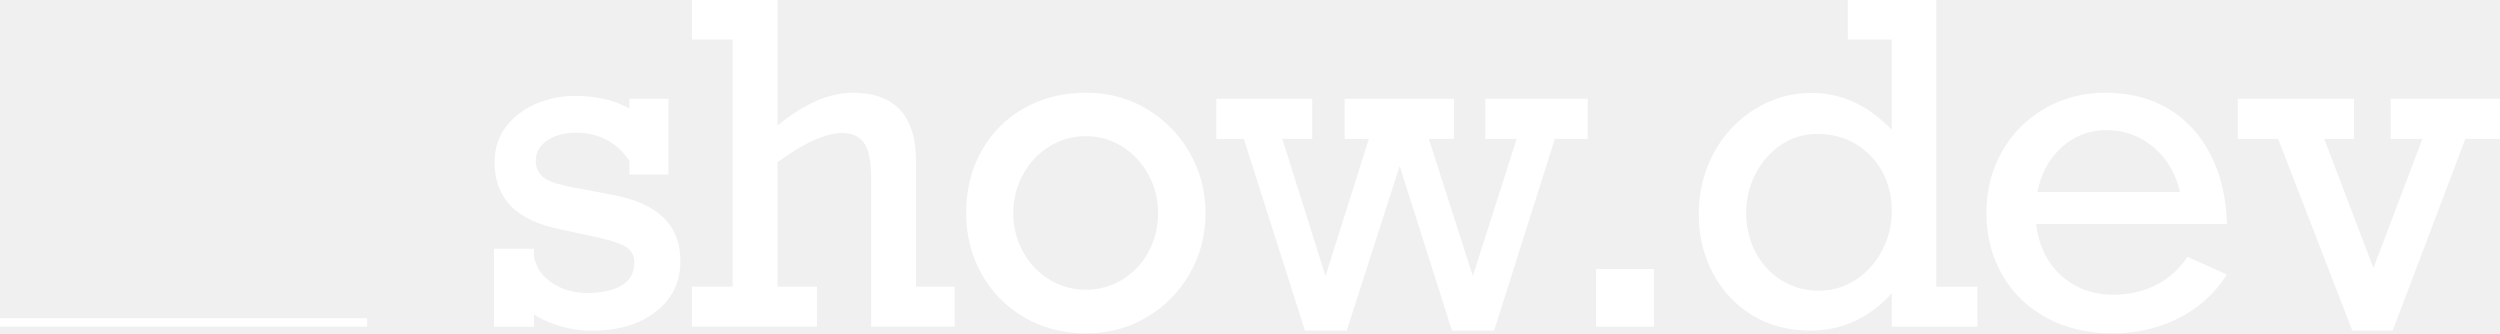
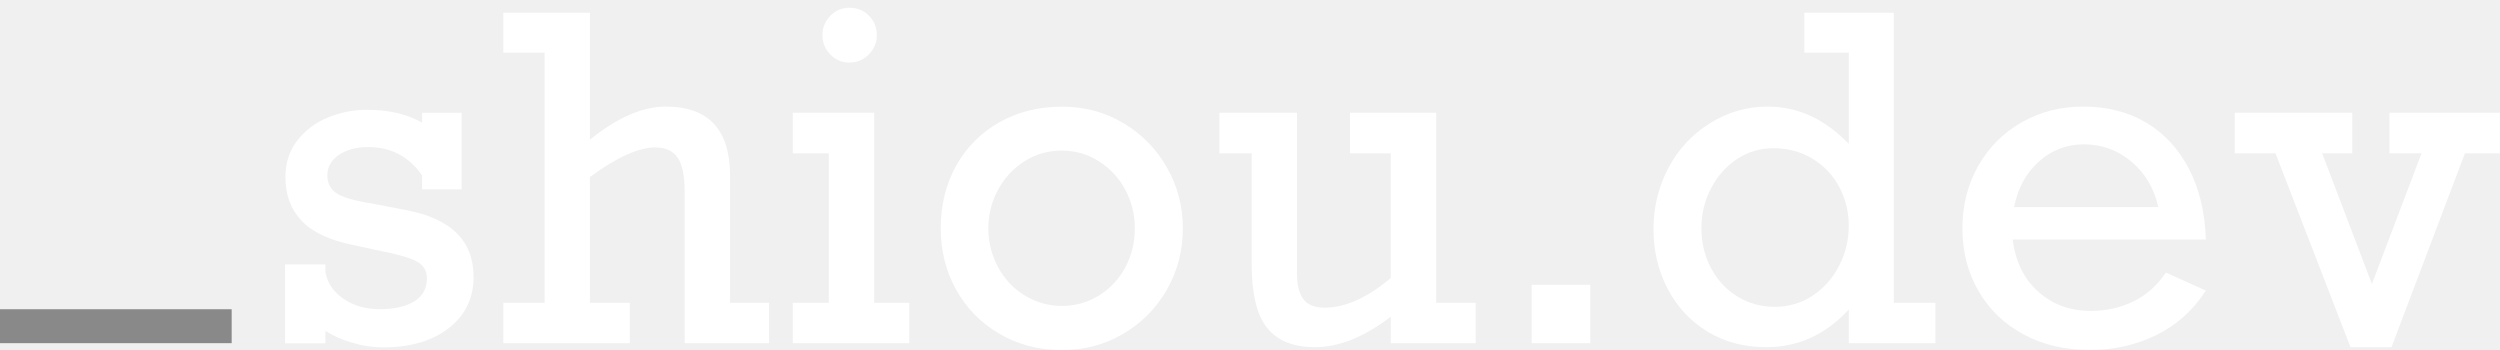
- <svg xmlns="http://www.w3.org/2000/svg" version="1.1" x="0px" y="0px" viewBox="0 0 300 40" style="enable-background:new 0 0 300 40;" xml:space="preserve">
+ <svg xmlns="http://www.w3.org/2000/svg" version="1.1" x="0px" y="0px" viewBox="0 0 300 42" style="enable-background:new 0 0 300 42;" xml:space="preserve">
  <g id="圖層_1">
</g>
  <g id="圖層_2">
    <g>
      <g>
-         <path style="fill:#FFFFFF;" d="M75.53,13.03v-1.17h4.68v9.08h-4.68v-1.66c-1.56-2.24-3.69-3.35-6.4-3.35     c-1.42,0-2.58,0.31-3.49,0.94c-0.9,0.62-1.35,1.43-1.35,2.42c0,0.88,0.34,1.58,1.03,2.08c0.69,0.5,2.22,0.95,4.62,1.33l3.62,0.7     c5.39,0.99,8.09,3.63,8.09,7.93c0,2.51-0.98,4.53-2.93,6.06c-1.95,1.53-4.54,2.29-7.76,2.29c-1.28,0-2.54-0.19-3.78-0.56     c-1.24-0.37-2.28-0.84-3.11-1.39v1.48h-4.79v-9.36h4.79v0.94c0.26,1.32,0.99,2.38,2.2,3.17c1.2,0.8,2.61,1.2,4.2,1.2     c1.75,0,3.13-0.31,4.14-0.92c1.01-0.61,1.51-1.53,1.51-2.74c0-0.88-0.4-1.55-1.2-1.99c-0.8-0.44-2.4-0.9-4.81-1.37l-2.78-0.6     c-2.76-0.55-4.78-1.51-6.06-2.86c-1.28-1.35-1.92-3.08-1.92-5.18c0-1.7,0.47-3.15,1.42-4.36c0.95-1.2,2.15-2.11,3.63-2.72     c1.47-0.61,2.99-0.91,4.55-0.91C71.54,11.5,73.74,12.01,75.53,13.03z" />
-         <path style="fill:#FFFFFF;" d="M102.3,11.13c5.08,0,7.62,2.75,7.62,8.24v15.03h4.63v4.79h-10.01V21.3c0-1.96-0.28-3.34-0.85-4.14     c-0.56-0.8-1.43-1.2-2.61-1.2c-1.99,0-4.59,1.17-7.78,3.51v14.93h4.73v4.79H83.03v-4.79h4.89V4.74h-4.89V0h10.27v15.06     C96.53,12.44,99.53,11.13,102.3,11.13z" />
-         <path style="fill:#FFFFFF;" d="M144.66,25.57c0,2.65-0.63,5.08-1.9,7.28c-1.27,2.2-2.99,3.94-5.18,5.23     c-2.18,1.28-4.6,1.92-7.26,1.92c-2.74,0-5.21-0.64-7.41-1.92c-2.2-1.28-3.91-3.03-5.14-5.23c-1.22-2.2-1.83-4.63-1.83-7.28     c0-2.77,0.61-5.25,1.83-7.44s2.93-3.9,5.11-5.14c2.18-1.24,4.66-1.86,7.44-1.86c2.69,0,5.12,0.65,7.31,1.96     c2.18,1.31,3.9,3.07,5.15,5.27C144.04,20.57,144.66,22.97,144.66,25.57z M130.33,34.77c1.59,0,3.06-0.42,4.4-1.25     c1.33-0.83,2.38-1.95,3.12-3.35c0.74-1.41,1.12-2.94,1.12-4.6c0-1.63-0.37-3.15-1.12-4.55c-0.75-1.41-1.79-2.54-3.12-3.39     c-1.34-0.86-2.82-1.29-4.45-1.29c-1.6,0-3.06,0.42-4.4,1.26c-1.33,0.84-2.38,1.97-3.15,3.39c-0.76,1.42-1.14,2.95-1.14,4.58     c0,1.63,0.38,3.16,1.14,4.58c0.76,1.42,1.82,2.55,3.17,3.38C127.26,34.36,128.73,34.77,130.33,34.77z" />
-         <path style="fill:#FFFFFF;" d="M153.88,16.67l5.18,16.46l5.2-16.46h-2.91v-4.81h13.13v4.81h-3.02l5.28,16.46L182,16.67h-3.77     v-4.81h12.3v4.81h-3.95l-7.28,22.99h-5.07l-6.27-19.74l-6.35,19.74h-5.02l-7.33-22.99h-3.3v-4.81h11.5v4.81H153.88z" />
-         <path style="fill:#FFFFFF;" d="M191.53,39.2v-6.92h6.94v6.92H191.53z" />
-         <path style="fill:#FFFFFF;" d="M237.29,34.41v4.79h-10.27v-4c-2.74,2.98-6.01,4.47-9.8,4.47c-2.64,0-4.96-0.62-6.98-1.86     c-2.02-1.24-3.59-2.93-4.71-5.06c-1.12-2.13-1.68-4.49-1.68-7.07c0-2.63,0.59-5.06,1.78-7.28s2.83-3.98,4.93-5.29     c2.1-1.31,4.37-1.96,6.81-1.96c1.77,0,3.45,0.36,5.03,1.07c1.59,0.71,3.12,1.83,4.62,3.35V4.74h-5.28V0h10.61v34.41H237.29z      M218.23,34.88c1.66,0,3.16-0.44,4.5-1.33c1.33-0.88,2.38-2.06,3.15-3.54c0.76-1.47,1.14-3.05,1.14-4.73     c0-1.7-0.38-3.25-1.14-4.66c-0.76-1.4-1.82-2.51-3.17-3.33c-1.35-0.81-2.88-1.22-4.58-1.22c-1.65,0-3.12,0.44-4.41,1.31     c-1.29,0.88-2.31,2.04-3.06,3.49c-0.75,1.45-1.12,3-1.12,4.64c0,1.77,0.38,3.36,1.14,4.79c0.76,1.42,1.8,2.54,3.12,3.35     C215.12,34.47,216.6,34.88,218.23,34.88z" />
-         <path style="fill:#FFFFFF;" d="M267.24,26.89h-22.91c0.33,2.62,1.34,4.69,3.04,6.2c1.7,1.52,3.78,2.28,6.24,2.28     c1.8,0,3.48-0.37,5.02-1.12c1.54-0.75,2.83-1.89,3.87-3.43l4.73,2.13c-1.49,2.32-3.45,4.08-5.87,5.27     c-2.42,1.19-5.05,1.78-7.89,1.78c-2.95,0-5.57-0.62-7.85-1.85c-2.29-1.23-4.07-2.95-5.34-5.15c-1.27-2.2-1.91-4.68-1.91-7.44     c0-2.74,0.63-5.21,1.89-7.41c1.26-2.2,2.98-3.92,5.16-5.16c2.18-1.24,4.59-1.86,7.23-1.86c2.88,0,5.39,0.64,7.53,1.91     c2.14,1.27,3.83,3.09,5.06,5.46C266.47,20.87,267.14,23.67,267.24,26.89z M252.76,15.61c-2.03,0-3.81,0.68-5.33,2.04     s-2.51,3.16-2.94,5.4h17.11c-0.5-2.24-1.57-4.04-3.2-5.4C256.77,16.29,254.89,15.61,252.76,15.61z" />
-         <path style="fill:#FFFFFF;" d="M278.91,16.67l5.9,15.5l5.88-15.5h-3.8v-4.81H300v4.81h-4.16l-8.71,22.99h-4.86l-8.89-22.99h-4.84     v-4.81h13.94v4.81H278.91z" />
+         <path style="fill:#FFFFFF;" d="M50.65,14.72v-1.18h4.74v9.18h-4.74v-1.68c-1.58-2.26-3.74-3.39-6.47-3.39     c-1.44,0-2.61,0.32-3.53,0.95c-0.91,0.63-1.37,1.45-1.37,2.45c0,0.9,0.35,1.6,1.04,2.1c0.69,0.51,2.25,0.96,4.67,1.34l3.66,0.71     c5.45,1,8.18,3.68,8.18,8.03c0,2.54-0.99,4.59-2.96,6.13c-1.97,1.54-4.59,2.32-7.85,2.32c-1.3,0-2.57-0.19-3.83-0.57     c-1.25-0.38-2.3-0.85-3.14-1.41v1.5h-4.84v-9.47h4.84v0.95c0.26,1.33,1,2.4,2.22,3.21c1.22,0.81,2.64,1.21,4.25,1.21     c1.77,0,3.17-0.31,4.18-0.93c1.02-0.62,1.53-1.55,1.53-2.78c0-0.89-0.4-1.57-1.21-2.01c-0.81-0.45-2.43-0.91-4.87-1.38     l-2.82-0.61c-2.79-0.56-4.83-1.53-6.13-2.89c-1.3-1.37-1.95-3.11-1.95-5.24c0-1.72,0.48-3.19,1.43-4.41     c0.96-1.22,2.18-2.14,3.67-2.75c1.49-0.61,3.03-0.92,4.6-0.92C46.62,13.16,48.84,13.68,50.65,14.72z" />
+         <path style="fill:#FFFFFF;" d="M79.9,12.79c5.14,0,7.71,2.78,7.71,8.34v15.21h4.68v4.84H82.16v-18.1c0-1.98-0.28-3.38-0.86-4.18     c-0.57-0.81-1.45-1.21-2.64-1.21c-2.02,0-4.64,1.18-7.87,3.55v15.1h4.79v4.84H60.4v-4.84h4.95V6.32H60.4V1.53h10.39v15.23     C74.06,14.12,77.09,12.79,79.9,12.79z" />
+         <path style="fill:#FFFFFF;" d="M109.11,36.34v4.84H95.14v-4.84h4.32V18.4h-4.32v-4.87h9.76v22.81H109.11z M105.22,4.22     c0,0.89-0.32,1.67-0.97,2.32c-0.65,0.65-1.42,0.97-2.32,0.97c-0.89,0-1.66-0.32-2.29-0.97c-0.63-0.65-0.95-1.42-0.95-2.32     c0-0.9,0.32-1.67,0.95-2.32c0.63-0.65,1.39-0.97,2.29-0.97c0.93,0,1.71,0.32,2.34,0.95C104.9,2.51,105.22,3.29,105.22,4.22z" />
+         <path style="fill:#FFFFFF;" d="M141.94,27.4c0,2.68-0.64,5.14-1.92,7.37c-1.28,2.23-3.03,3.99-5.24,5.29     c-2.21,1.3-4.66,1.95-7.34,1.95c-2.77,0-5.27-0.65-7.5-1.95c-2.23-1.3-3.96-3.06-5.2-5.29c-1.24-2.23-1.85-4.68-1.85-7.37     c0-2.81,0.62-5.31,1.85-7.52c1.24-2.21,2.96-3.94,5.17-5.2c2.21-1.25,4.72-1.88,7.53-1.88c2.72,0,5.18,0.66,7.39,1.99     c2.21,1.32,3.95,3.1,5.21,5.33C141.31,22.34,141.94,24.77,141.94,27.4z M127.44,36.71c1.61,0,3.1-0.42,4.45-1.26     c1.35-0.84,2.4-1.97,3.16-3.39c0.75-1.42,1.13-2.97,1.13-4.66c0-1.65-0.38-3.18-1.13-4.6c-0.75-1.42-1.81-2.57-3.16-3.43     c-1.35-0.87-2.85-1.3-4.5-1.3c-1.61,0-3.1,0.43-4.45,1.28s-2.41,2-3.18,3.43s-1.16,2.98-1.16,4.63c0,1.65,0.39,3.19,1.16,4.63     c0.77,1.44,1.84,2.58,3.21,3.42C124.34,36.29,125.83,36.71,127.44,36.71z" />
+         <path style="fill:#FFFFFF;" d="M158.97,36.92c2.44,0,5.08-1.18,7.92-3.55V18.4H162v-4.87h10.34v22.81h4.74v4.84h-10.18V38     c-3.19,2.44-6.23,3.66-9.1,3.66c-2.6,0-4.51-0.77-5.75-2.32c-1.24-1.54-1.85-4.1-1.85-7.68V18.4h-3.87v-4.87h9.31v19.26     c0,1.42,0.26,2.46,0.78,3.13C156.92,36.59,157.78,36.92,158.97,36.92z" />
+         <path style="fill:#FFFFFF;" d="M183.8,41.18v-7h7.03v7H183.8z" />
+         <path style="fill:#FFFFFF;" d="M232.25,36.34v4.84h-10.39v-4.05c-2.77,3.02-6.08,4.53-9.92,4.53c-2.67,0-5.02-0.63-7.06-1.88     c-2.04-1.25-3.63-2.96-4.76-5.12c-1.13-2.16-1.7-4.54-1.7-7.16c0-2.67,0.6-5.12,1.8-7.37s2.86-4.03,4.99-5.35     c2.12-1.32,4.42-1.99,6.89-1.99c1.79,0,3.49,0.36,5.09,1.08c1.6,0.72,3.16,1.85,4.67,3.39V6.32h-5.34V1.53h10.74v34.81H232.25z      M212.96,36.82c1.68,0,3.2-0.45,4.55-1.34c1.35-0.89,2.41-2.09,3.18-3.58c0.77-1.49,1.16-3.09,1.16-4.79     c0-1.72-0.39-3.29-1.16-4.71c-0.77-1.42-1.84-2.54-3.21-3.37c-1.37-0.82-2.91-1.24-4.63-1.24c-1.67,0-3.15,0.44-4.46,1.33     c-1.31,0.89-2.34,2.06-3.09,3.53c-0.75,1.46-1.13,3.03-1.13,4.7c0,1.79,0.39,3.4,1.16,4.84c0.77,1.44,1.82,2.57,3.16,3.39     C209.82,36.4,211.31,36.82,212.96,36.82z" />
+         <path style="fill:#FFFFFF;" d="M264.7,28.74h-23.18c0.33,2.65,1.36,4.74,3.08,6.27c1.72,1.54,3.82,2.3,6.31,2.3     c1.82,0,3.52-0.38,5.08-1.13c1.56-0.75,2.87-1.91,3.92-3.47l4.79,2.16c-1.51,2.35-3.49,4.13-5.93,5.33     c-2.45,1.2-5.11,1.8-7.99,1.8c-2.98,0-5.63-0.62-7.95-1.87c-2.32-1.25-4.12-2.98-5.41-5.21c-1.29-2.23-1.93-4.74-1.93-7.53     c0-2.77,0.64-5.27,1.91-7.5c1.27-2.23,3.01-3.97,5.22-5.22c2.21-1.25,4.65-1.88,7.31-1.88c2.91,0,5.45,0.64,7.62,1.93     c2.17,1.29,3.87,3.13,5.12,5.53C263.92,22.65,264.6,25.48,264.7,28.74z M250.05,17.32c-2.05,0-3.85,0.69-5.39,2.07     c-1.54,1.38-2.53,3.2-2.97,5.46h17.31c-0.51-2.26-1.59-4.08-3.24-5.46C254.11,18.01,252.21,17.32,250.05,17.32z" />
+         <path style="fill:#FFFFFF;" d="M278.66,18.4l5.97,15.68l5.95-15.68h-3.84v-4.87H300v4.87h-4.21l-8.81,23.26h-4.92l-9-23.26h-4.89     v-4.87h14.1v4.87H278.66z" />
      </g>
-       <rect y="38.19" style="fill:#FFFFFF;" width="44.06" height="1" />
+       <rect y="37.11" style="fill:#898989;" width="27.8" height="4.07" />
    </g>
  </g>
</svg>
